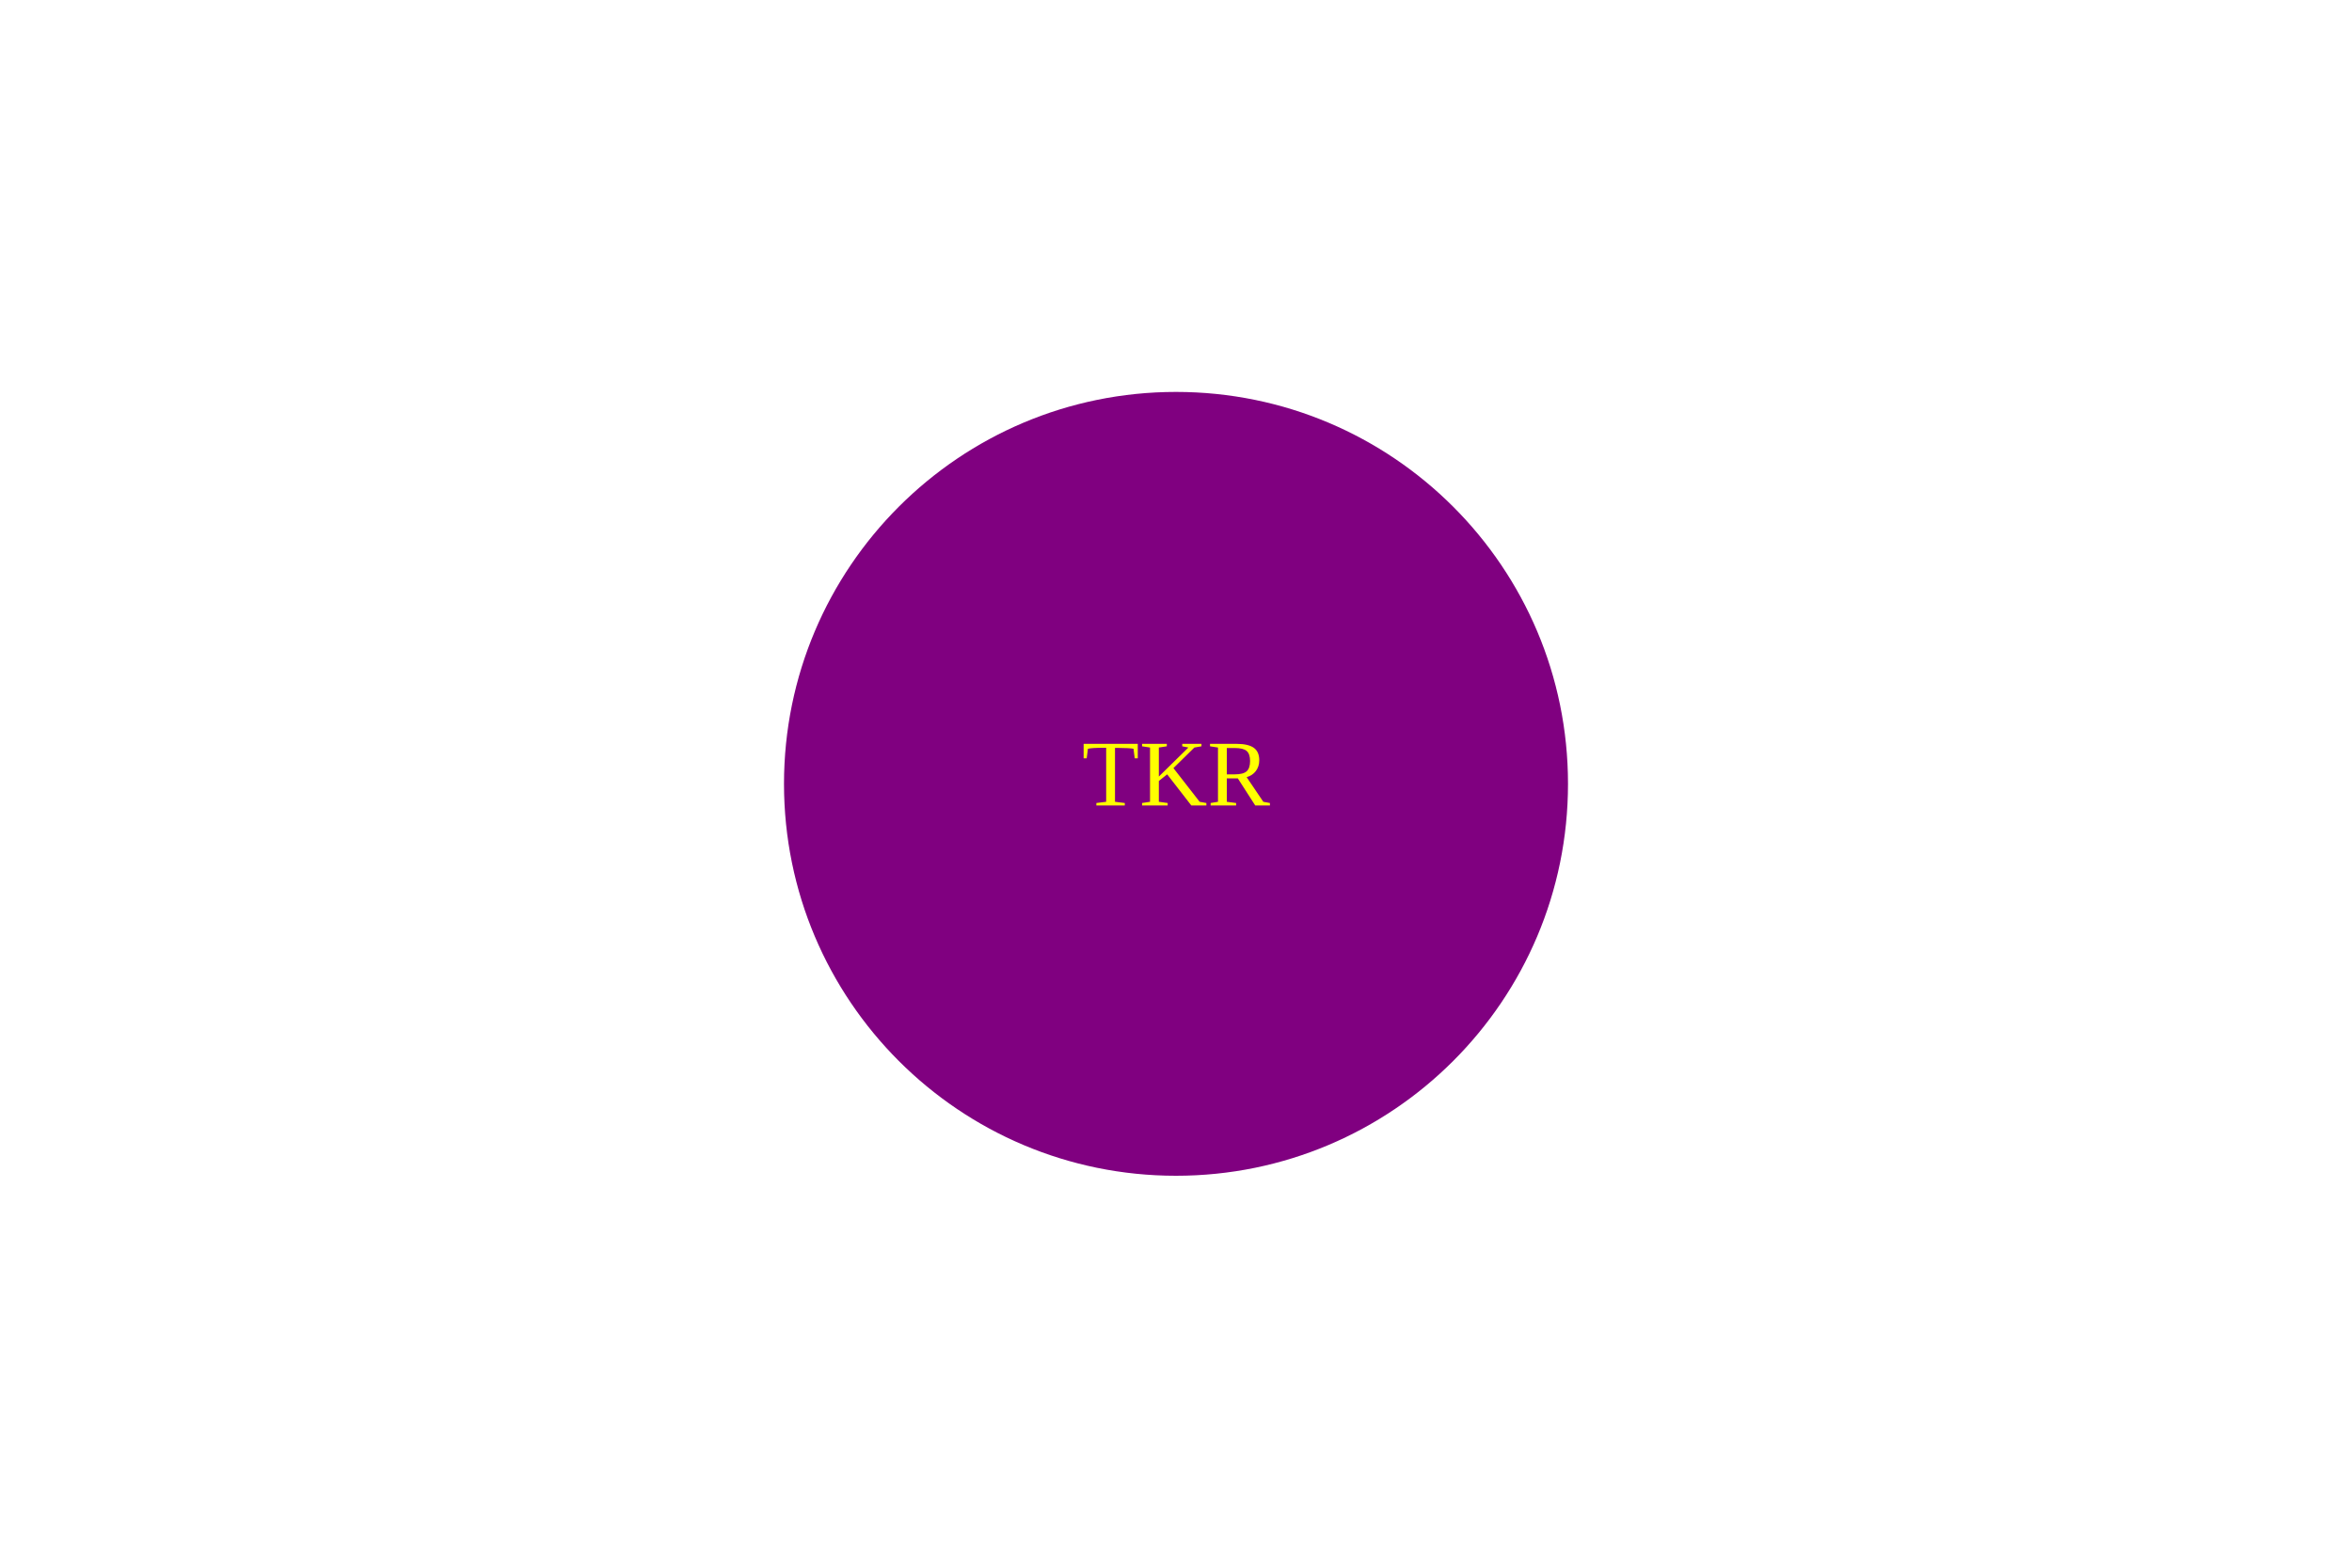
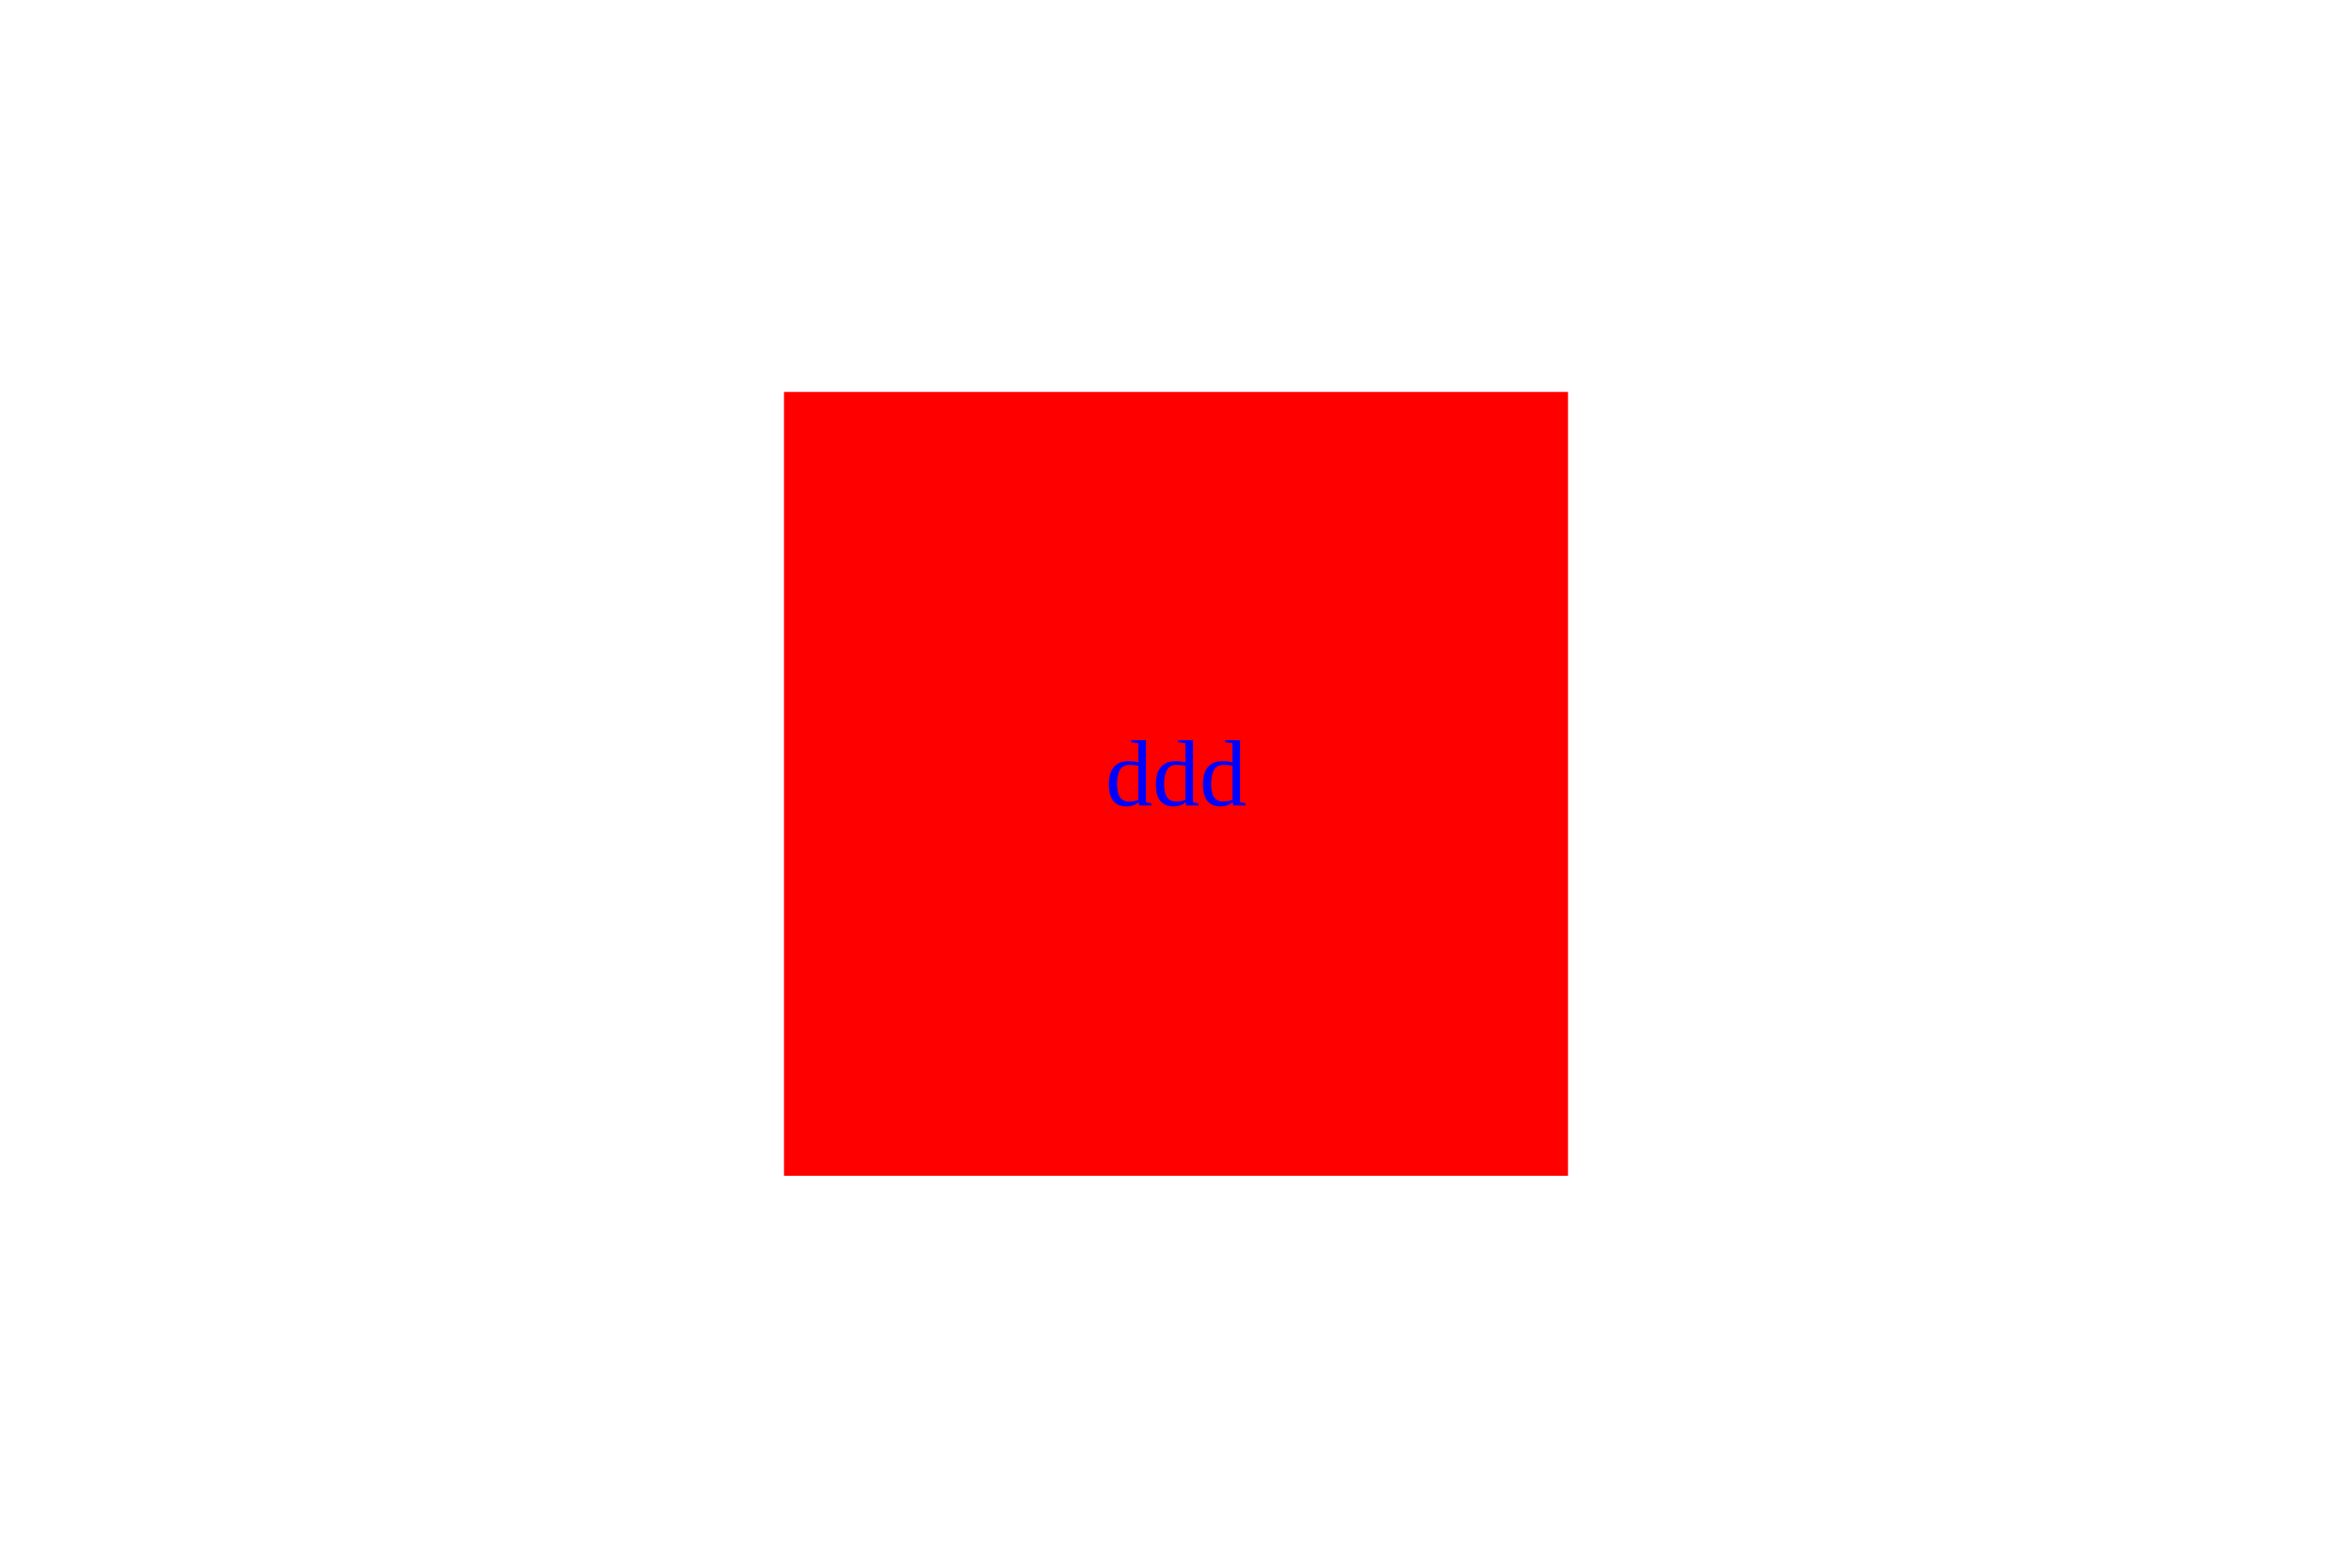
<svg xmlns="http://www.w3.org/2000/svg" width="300" height="200" version="1.1">
-   <circle cx="150" cy="100" r="50" fill="purple" />
-   <text x="50%" y="50%" dominant-baseline="middle" text-anchor="middle" fill="yellow">TKR</text>
+   <rect x="100" y="50" width="100" height="100" fill="red" />
+   <text x="50%" y="50%" dominant-baseline="middle" text-anchor="middle" fill="blue">ddd</text>
</svg>
